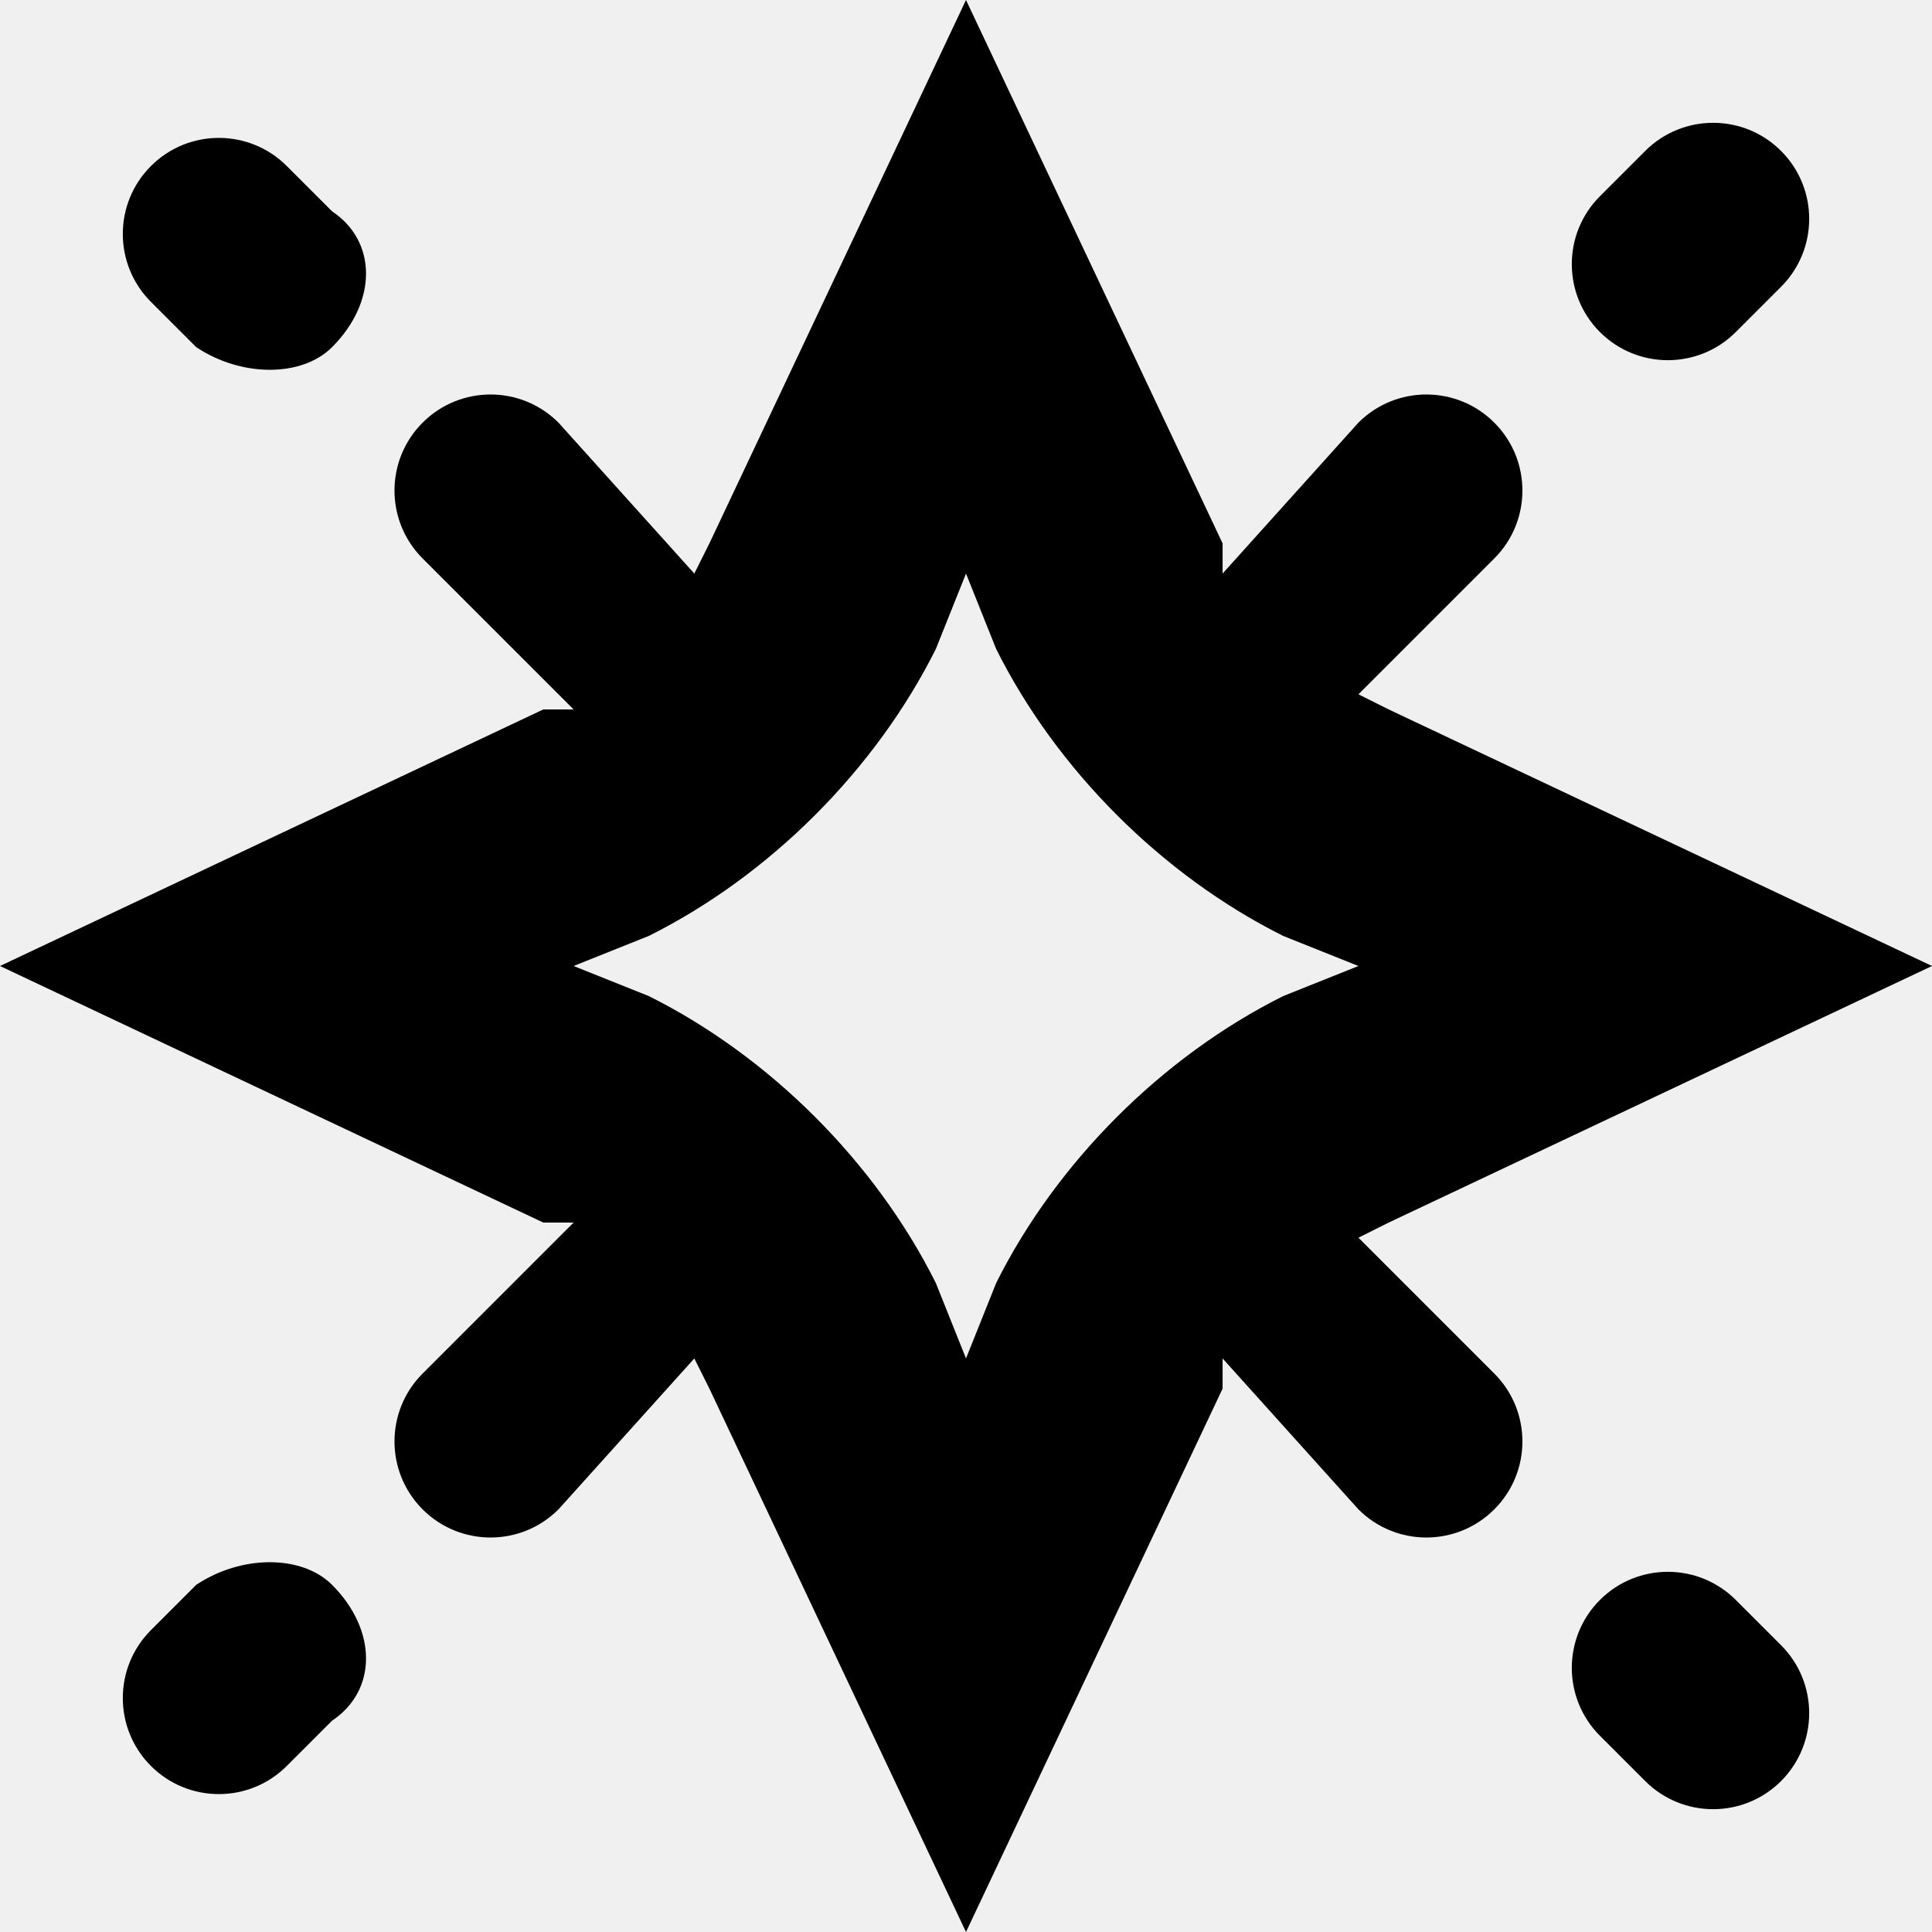
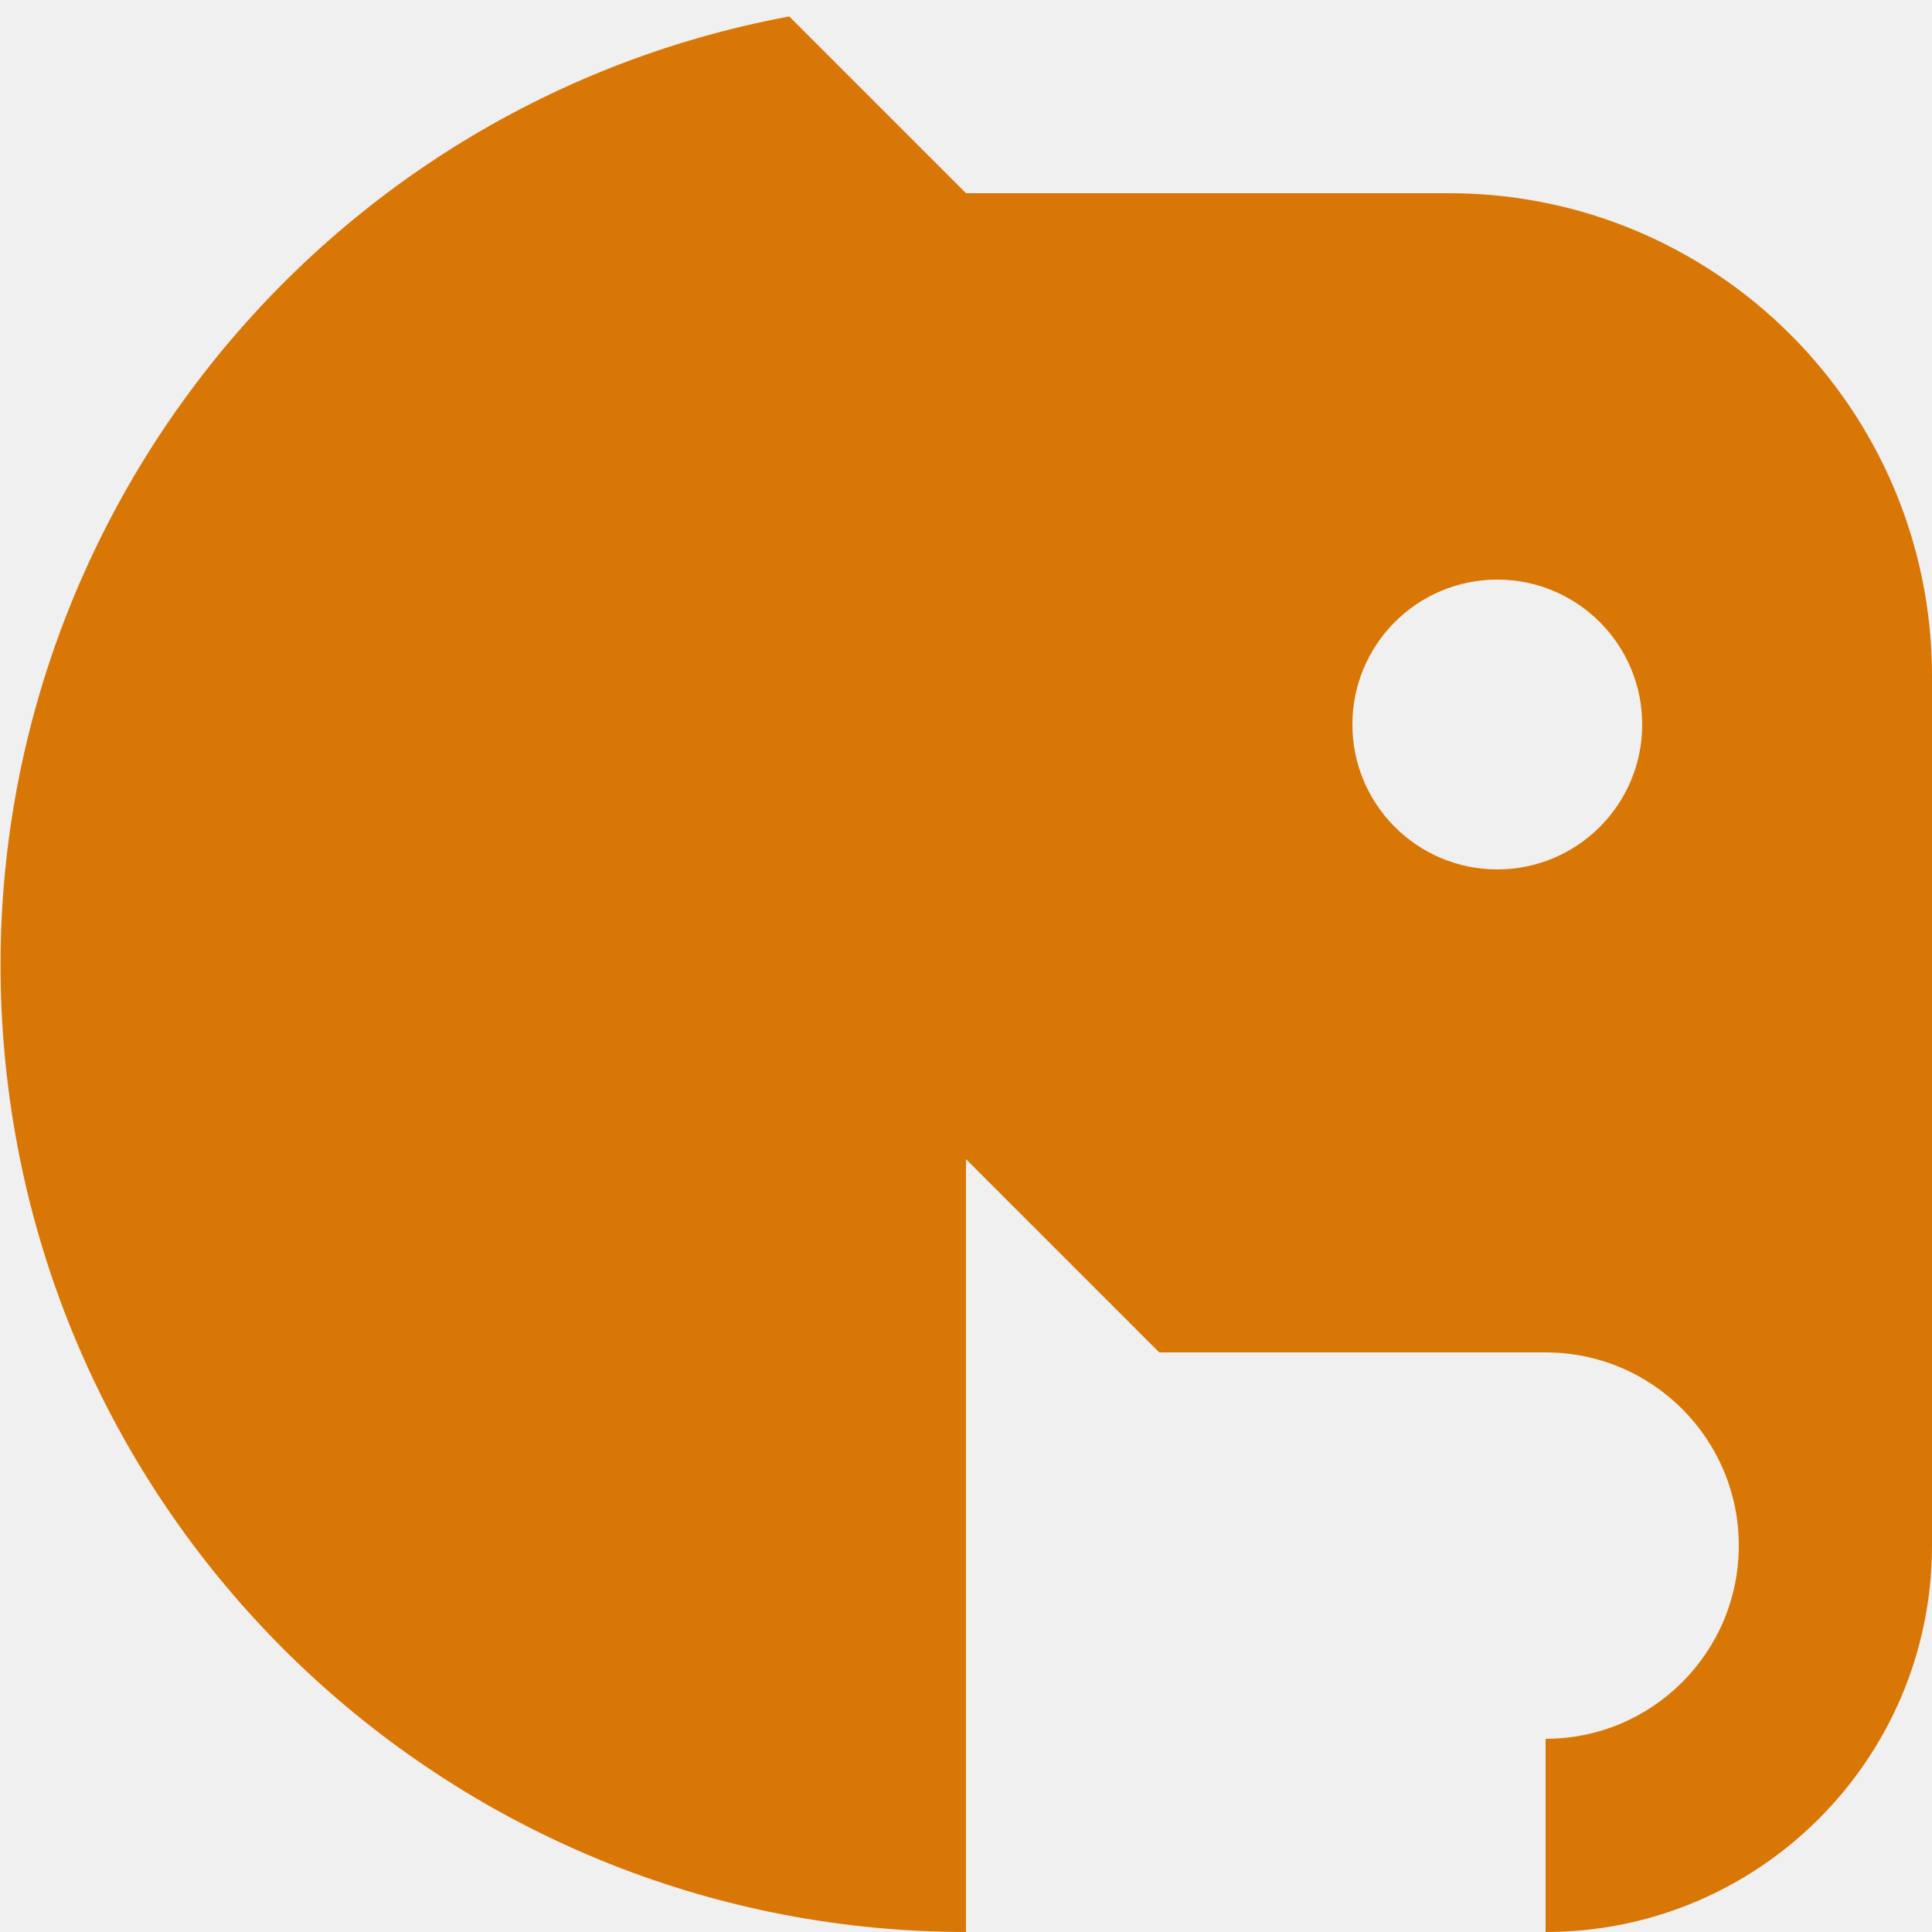
- <svg xmlns="http://www.w3.org/2000/svg" viewBox="0 0 128 128">
-   <path fill-rule="evenodd" d="M81 36 64 0 47 36l-1 2-9-10a6 6 0 0 0-9 9l10 10h-2L0 64l36 17h2L28 91a6 6 0 1 0 9 9l9-10 1 2 17 36 17-36v-2l9 10a6 6 0 1 0 9-9l-9-9 2-1 36-17-36-17-2-1 9-9a6 6 0 1 0-9-9l-9 10v-2Zm-17 2-2 5c-4 8-11 15-19 19l-5 2 5 2c8 4 15 11 19 19l2 5 2-5c4-8 11-15 19-19l5-2-5-2c-8-4-15-11-19-19l-2-5Z" clip-rule="evenodd" />
-   <path d="M118 19a6 6 0 0 0-9-9l-3 3a6 6 0 1 0 9 9l3-3Zm-96 4c-2 2-6 2-9 0l-3-3a6 6 0 1 1 9-9l3 3c3 2 3 6 0 9Zm0 82c-2-2-6-2-9 0l-3 3a6 6 0 1 0 9 9l3-3c3-2 3-6 0-9Zm96 4a6 6 0 0 1-9 9l-3-3a6 6 0 1 1 9-9l3 3Z" />
-   <style>path{fill:#000}@media (prefers-color-scheme:dark){path{fill:#fff}}</style>
+ <svg xmlns="http://www.w3.org/2000/svg" width="256" height="256" viewBox="0 0 20 20" fill="#d97706">
+   <path fill="#d97706" fill-rule="evenodd" d="M10 12v8A10 10 0 0 1 8.17.17L10 2h5a5 5 0 0 1 5 4.99v9.02A4 4 0 0 1 16 20v-2a2 2 0 1 0 0-4h-4l-2-2zm5.5-3a1.5 1.5 0 1 0 0-3a1.5 1.5 0 0 0 0 3z" />
</svg>
